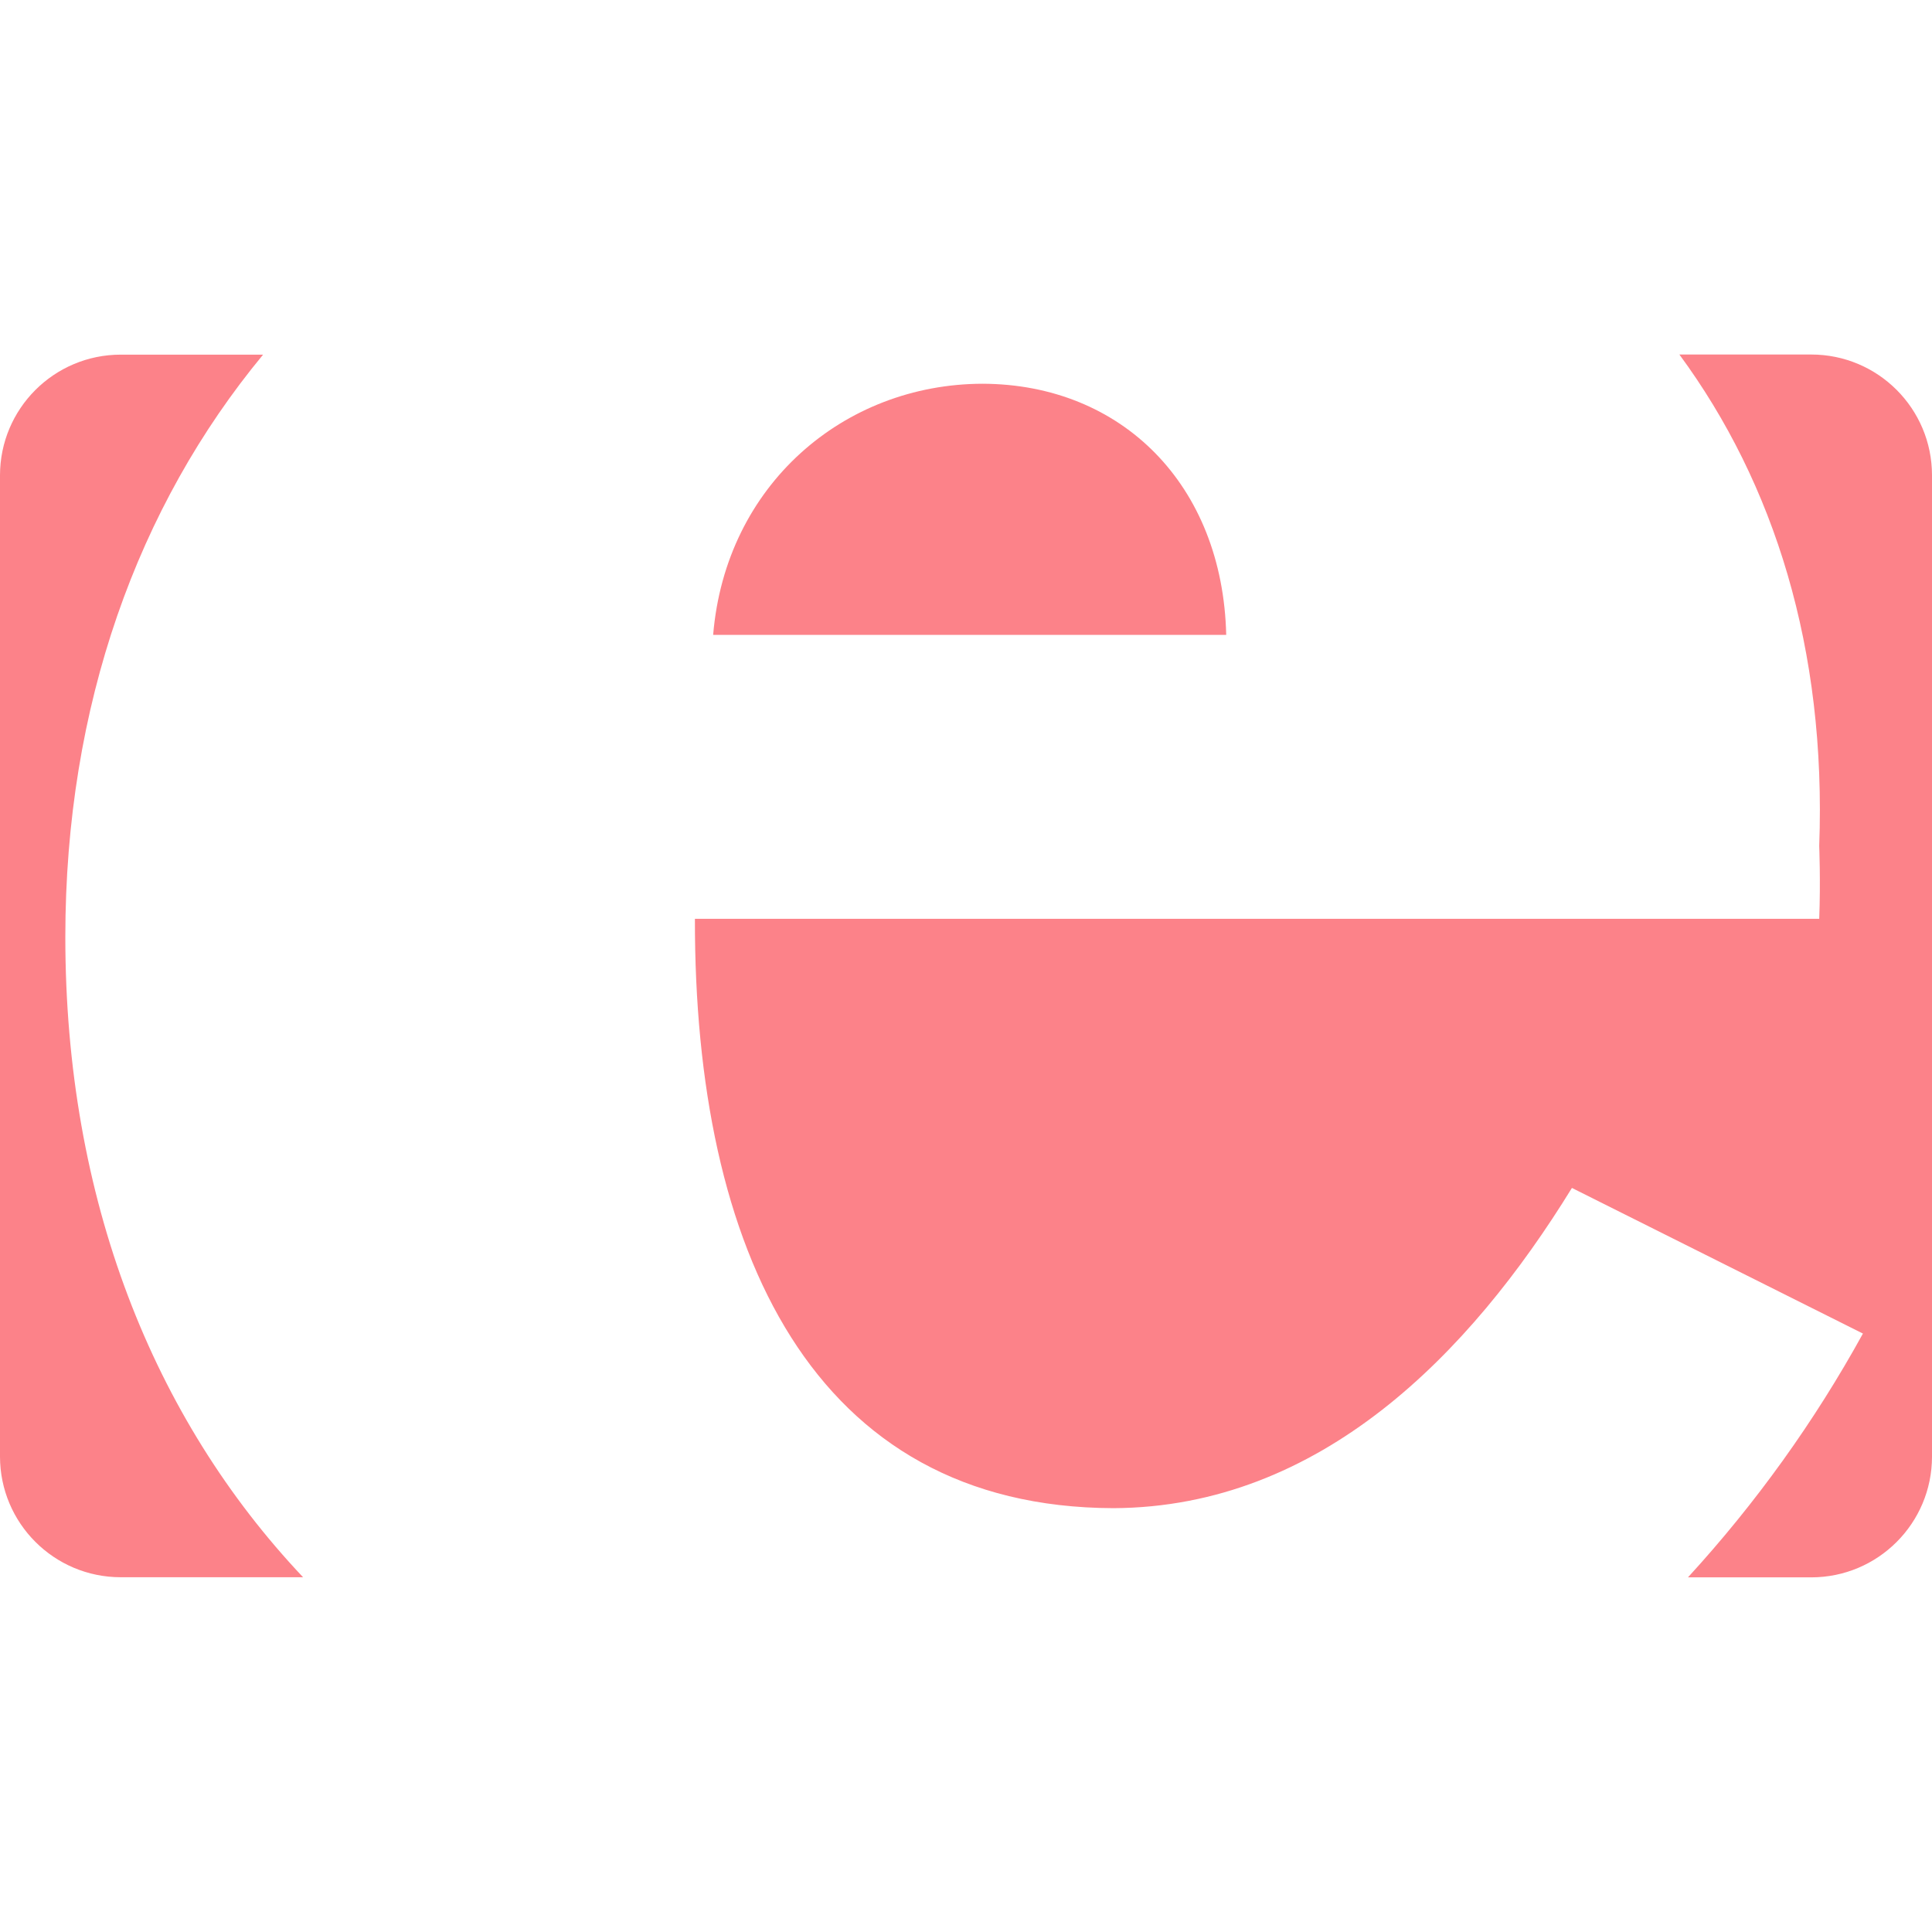
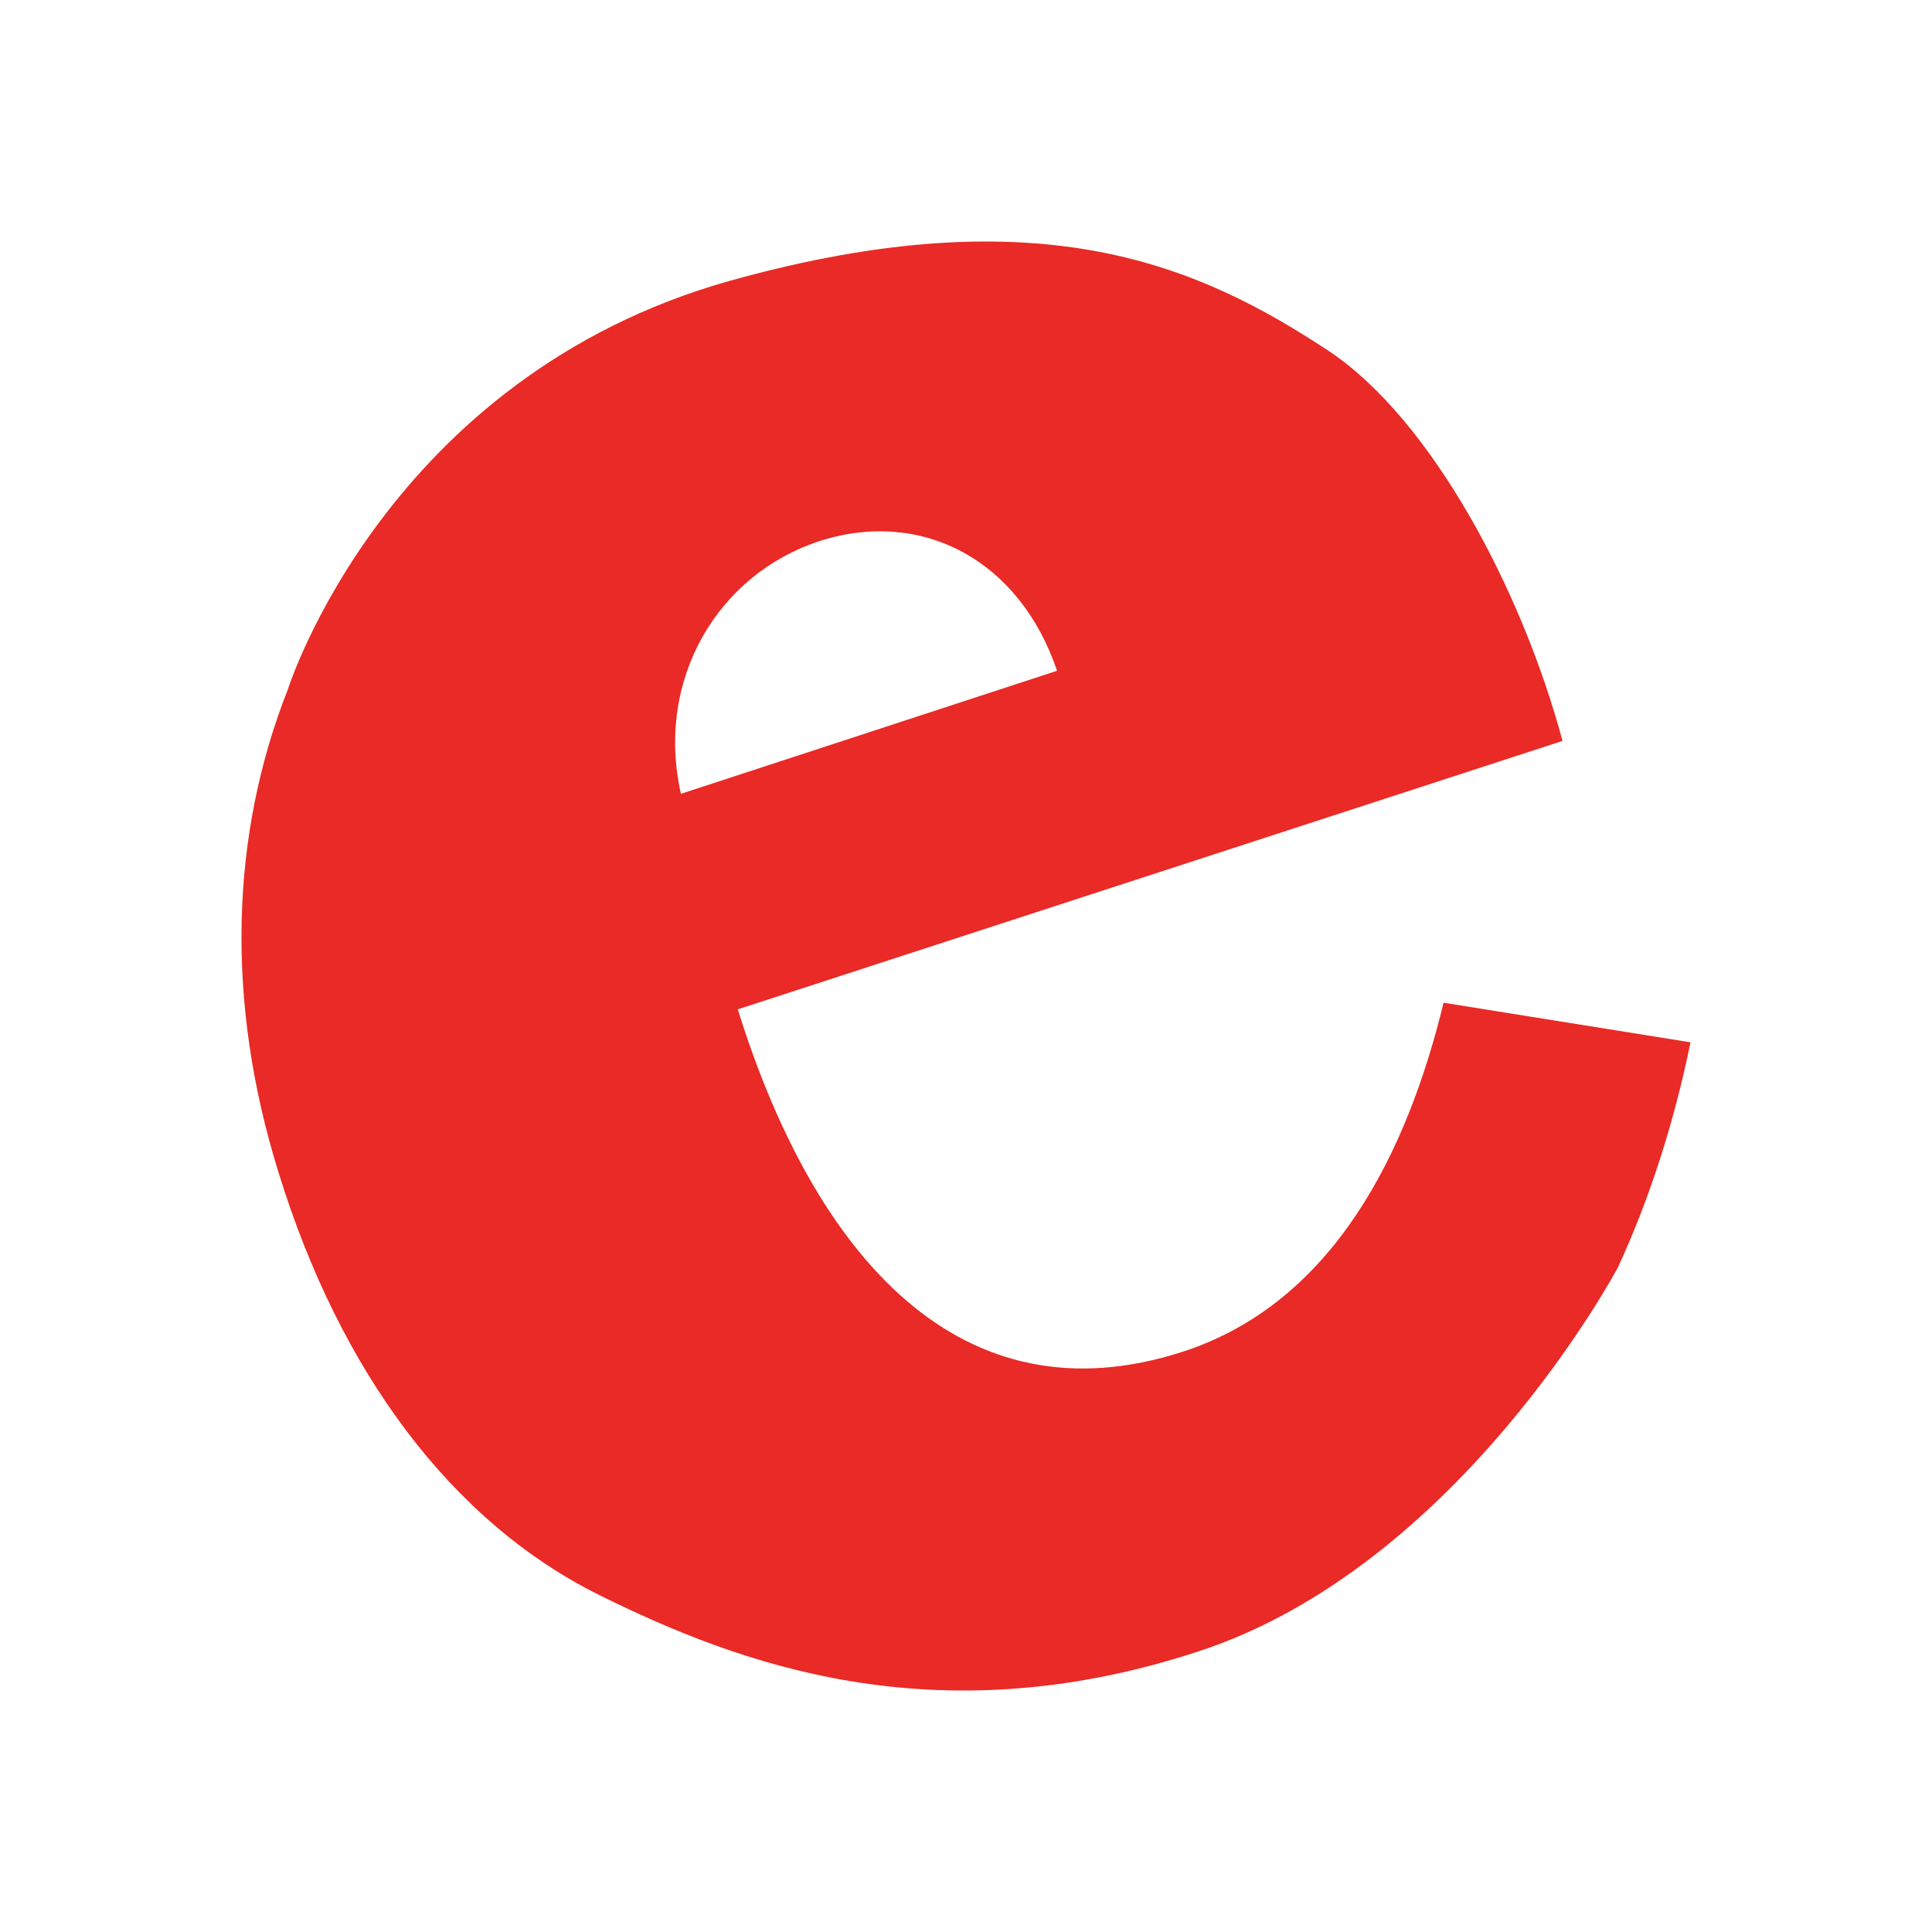
- <svg xmlns="http://www.w3.org/2000/svg" width="16" height="16" fill="none">
-   <path d="M2.179 2.937H1a1 1 0 0 0-1 1v8.125a1 1 0 0 0 1 1h1.51C1.266 11.746.541 9.928.541 7.76c0-1.918.6-3.568 1.637-4.822Zm11.8 10.126a10.436 10.436 0 0 0 1.449-2.019l-2.41-1.206c-.847 1.377-2.085 2.644-3.797 2.652-2.492-.008-3.471-2.139-3.466-4.881h9.311c.012-.31 0-.603 0-.603.06-1.632-.372-3.002-1.158-4.07H15a1 1 0 0 1 1 1v8.127a1 1 0 0 1-1 1h-1.02ZM5.906 5.258c.103-1.241 1.082-2.077 2.23-2.08 1.155.003 1.99.838 2.019 2.08h-4.25Z" fill="#FC8289" />
+ <svg xmlns="http://www.w3.org/2000/svg" width="16" height="16" viewBox="0 0 16 16" fill="none">
+   <path d="M13.4 10.494C13.657 9.936 13.861 9.311 14 8.632L11.955 8.304C11.655 9.541 11.045 10.79 9.793 11.195C7.962 11.786 6.752 10.417 6.11 8.359L12.94 6.136C12.608 4.898 11.859 3.475 11.002 2.905C9.953 2.215 8.636 1.602 6.046 2.325C3.198 3.124 2.384 5.709 2.384 5.709C1.913 6.902 1.86 8.282 2.309 9.717C2.813 11.348 3.733 12.608 4.986 13.221C6.099 13.768 7.727 14.393 9.91 13.681C12.084 12.98 13.4 10.494 13.4 10.494ZM5.639 6.574C5.425 5.621 5.949 4.756 6.784 4.482C7.63 4.208 8.444 4.635 8.754 5.555L5.639 6.574Z" fill="#E92A26" />
</svg>
